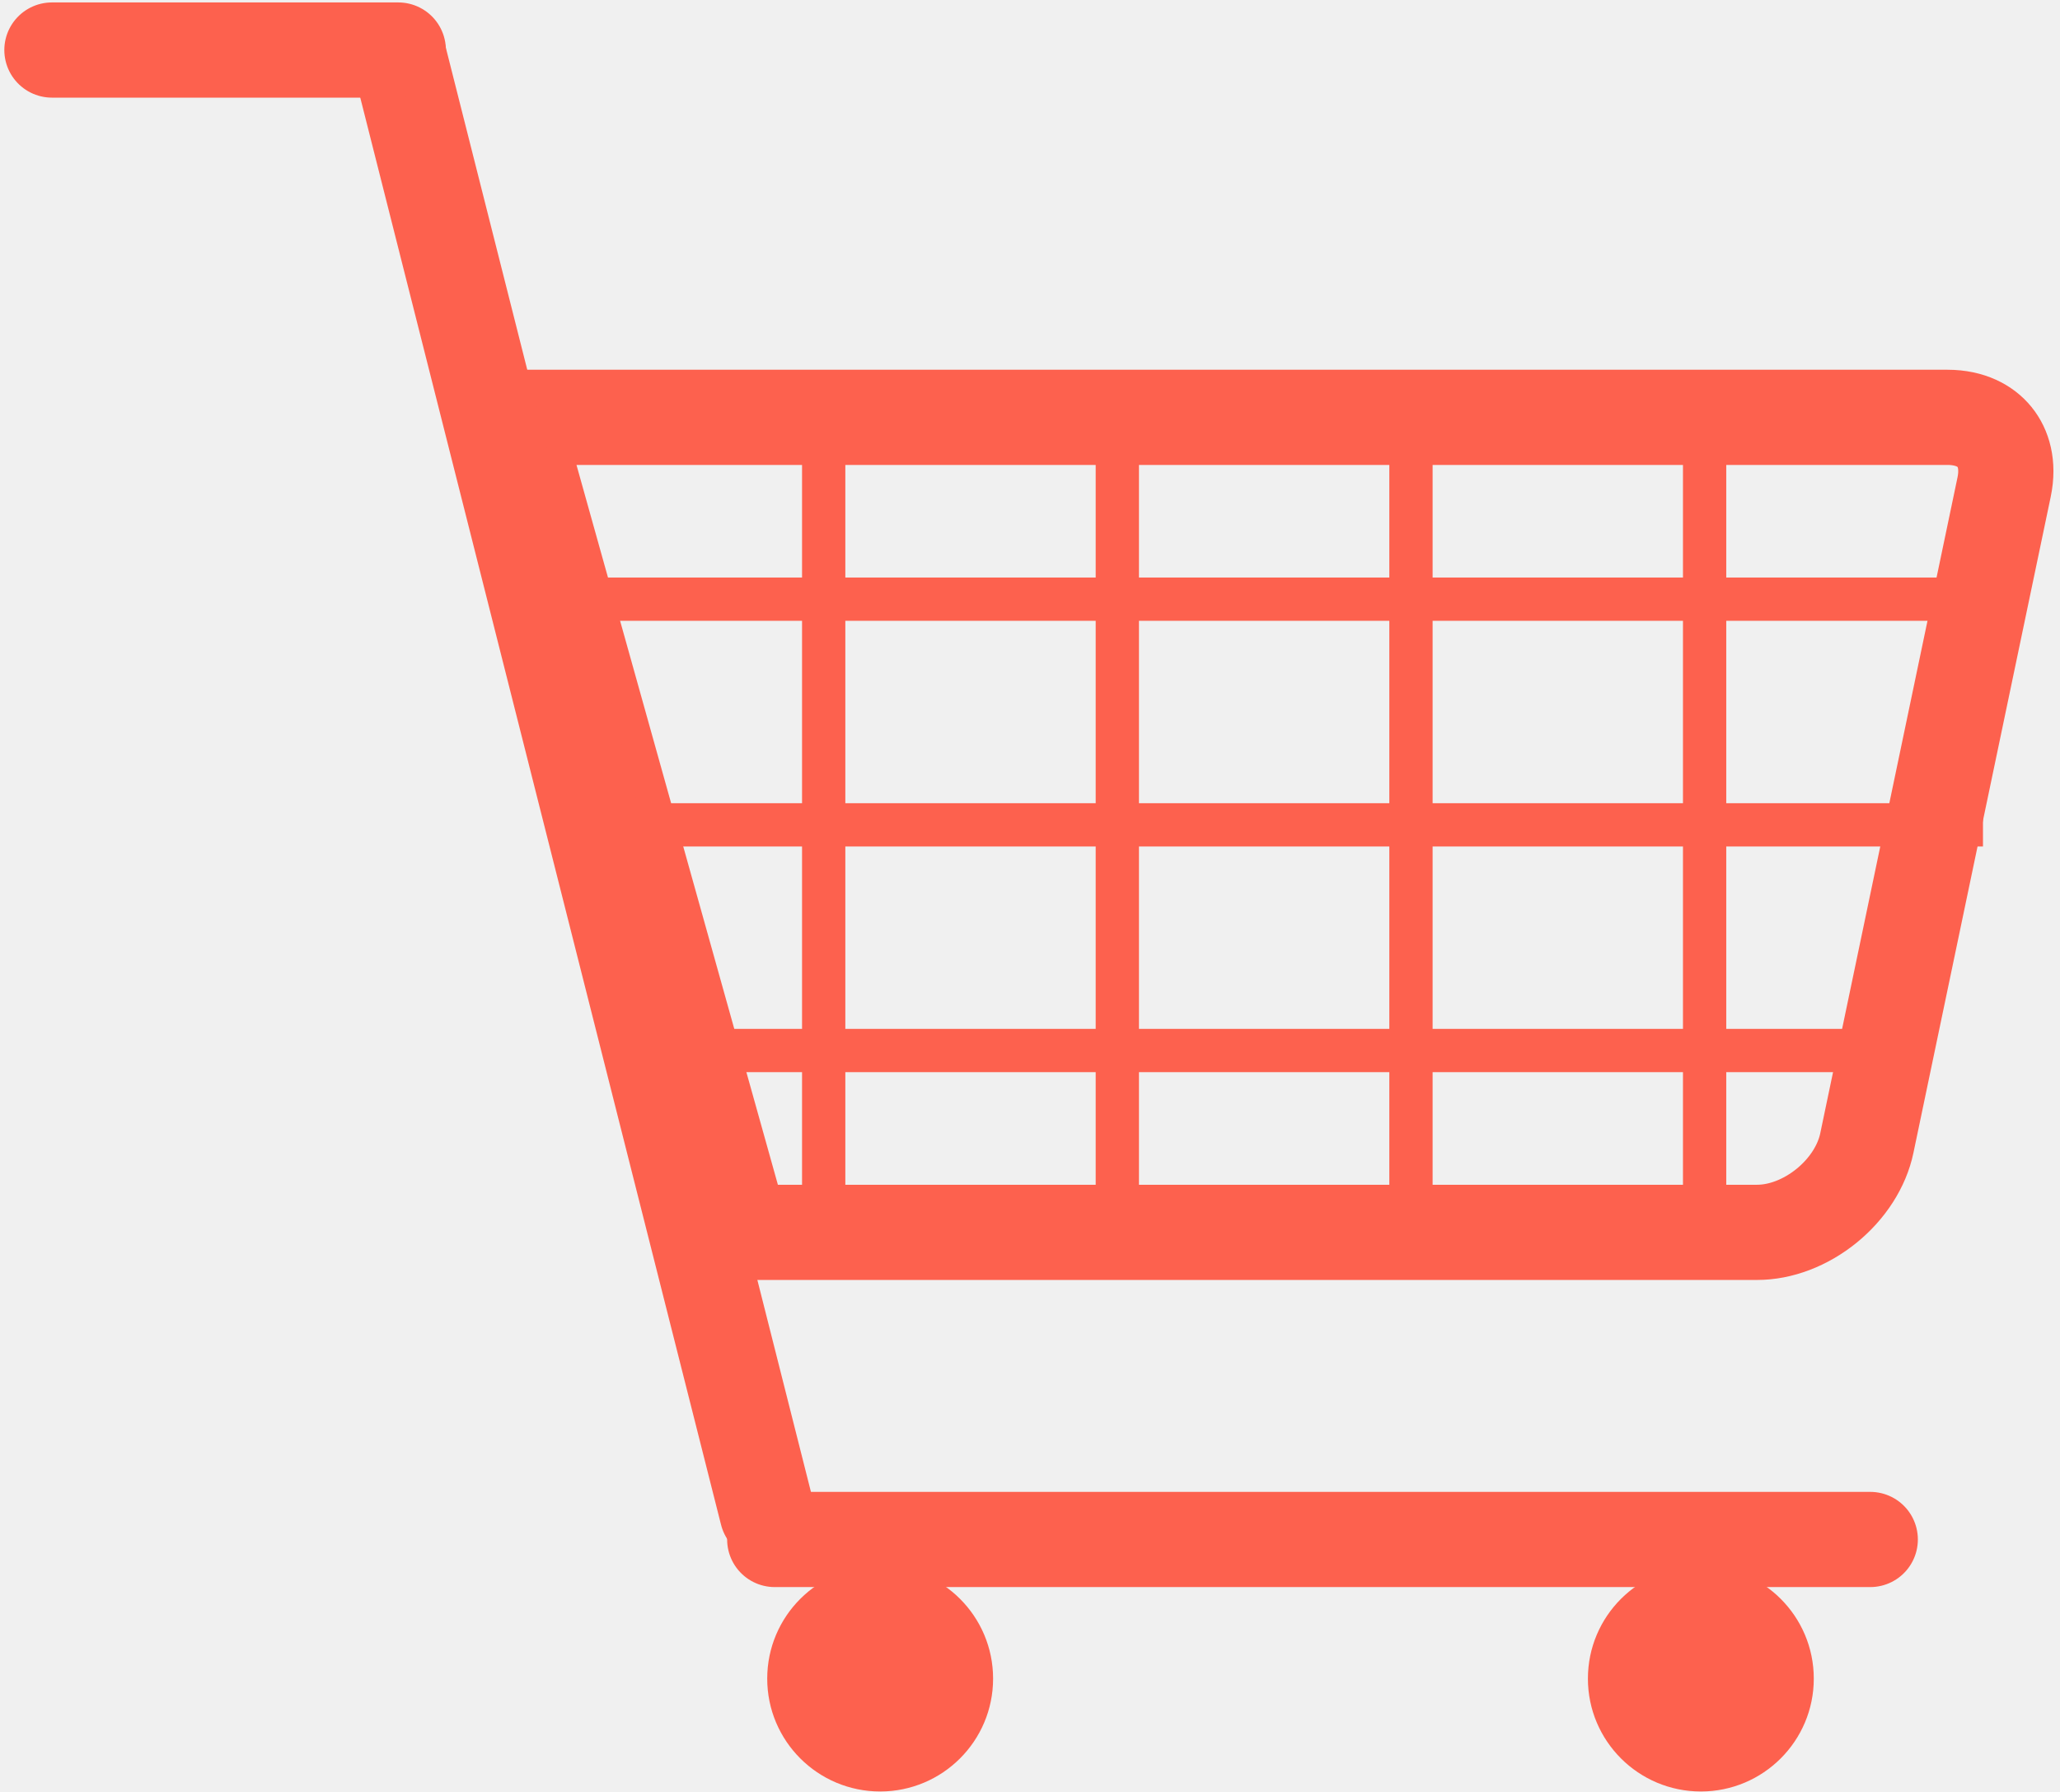
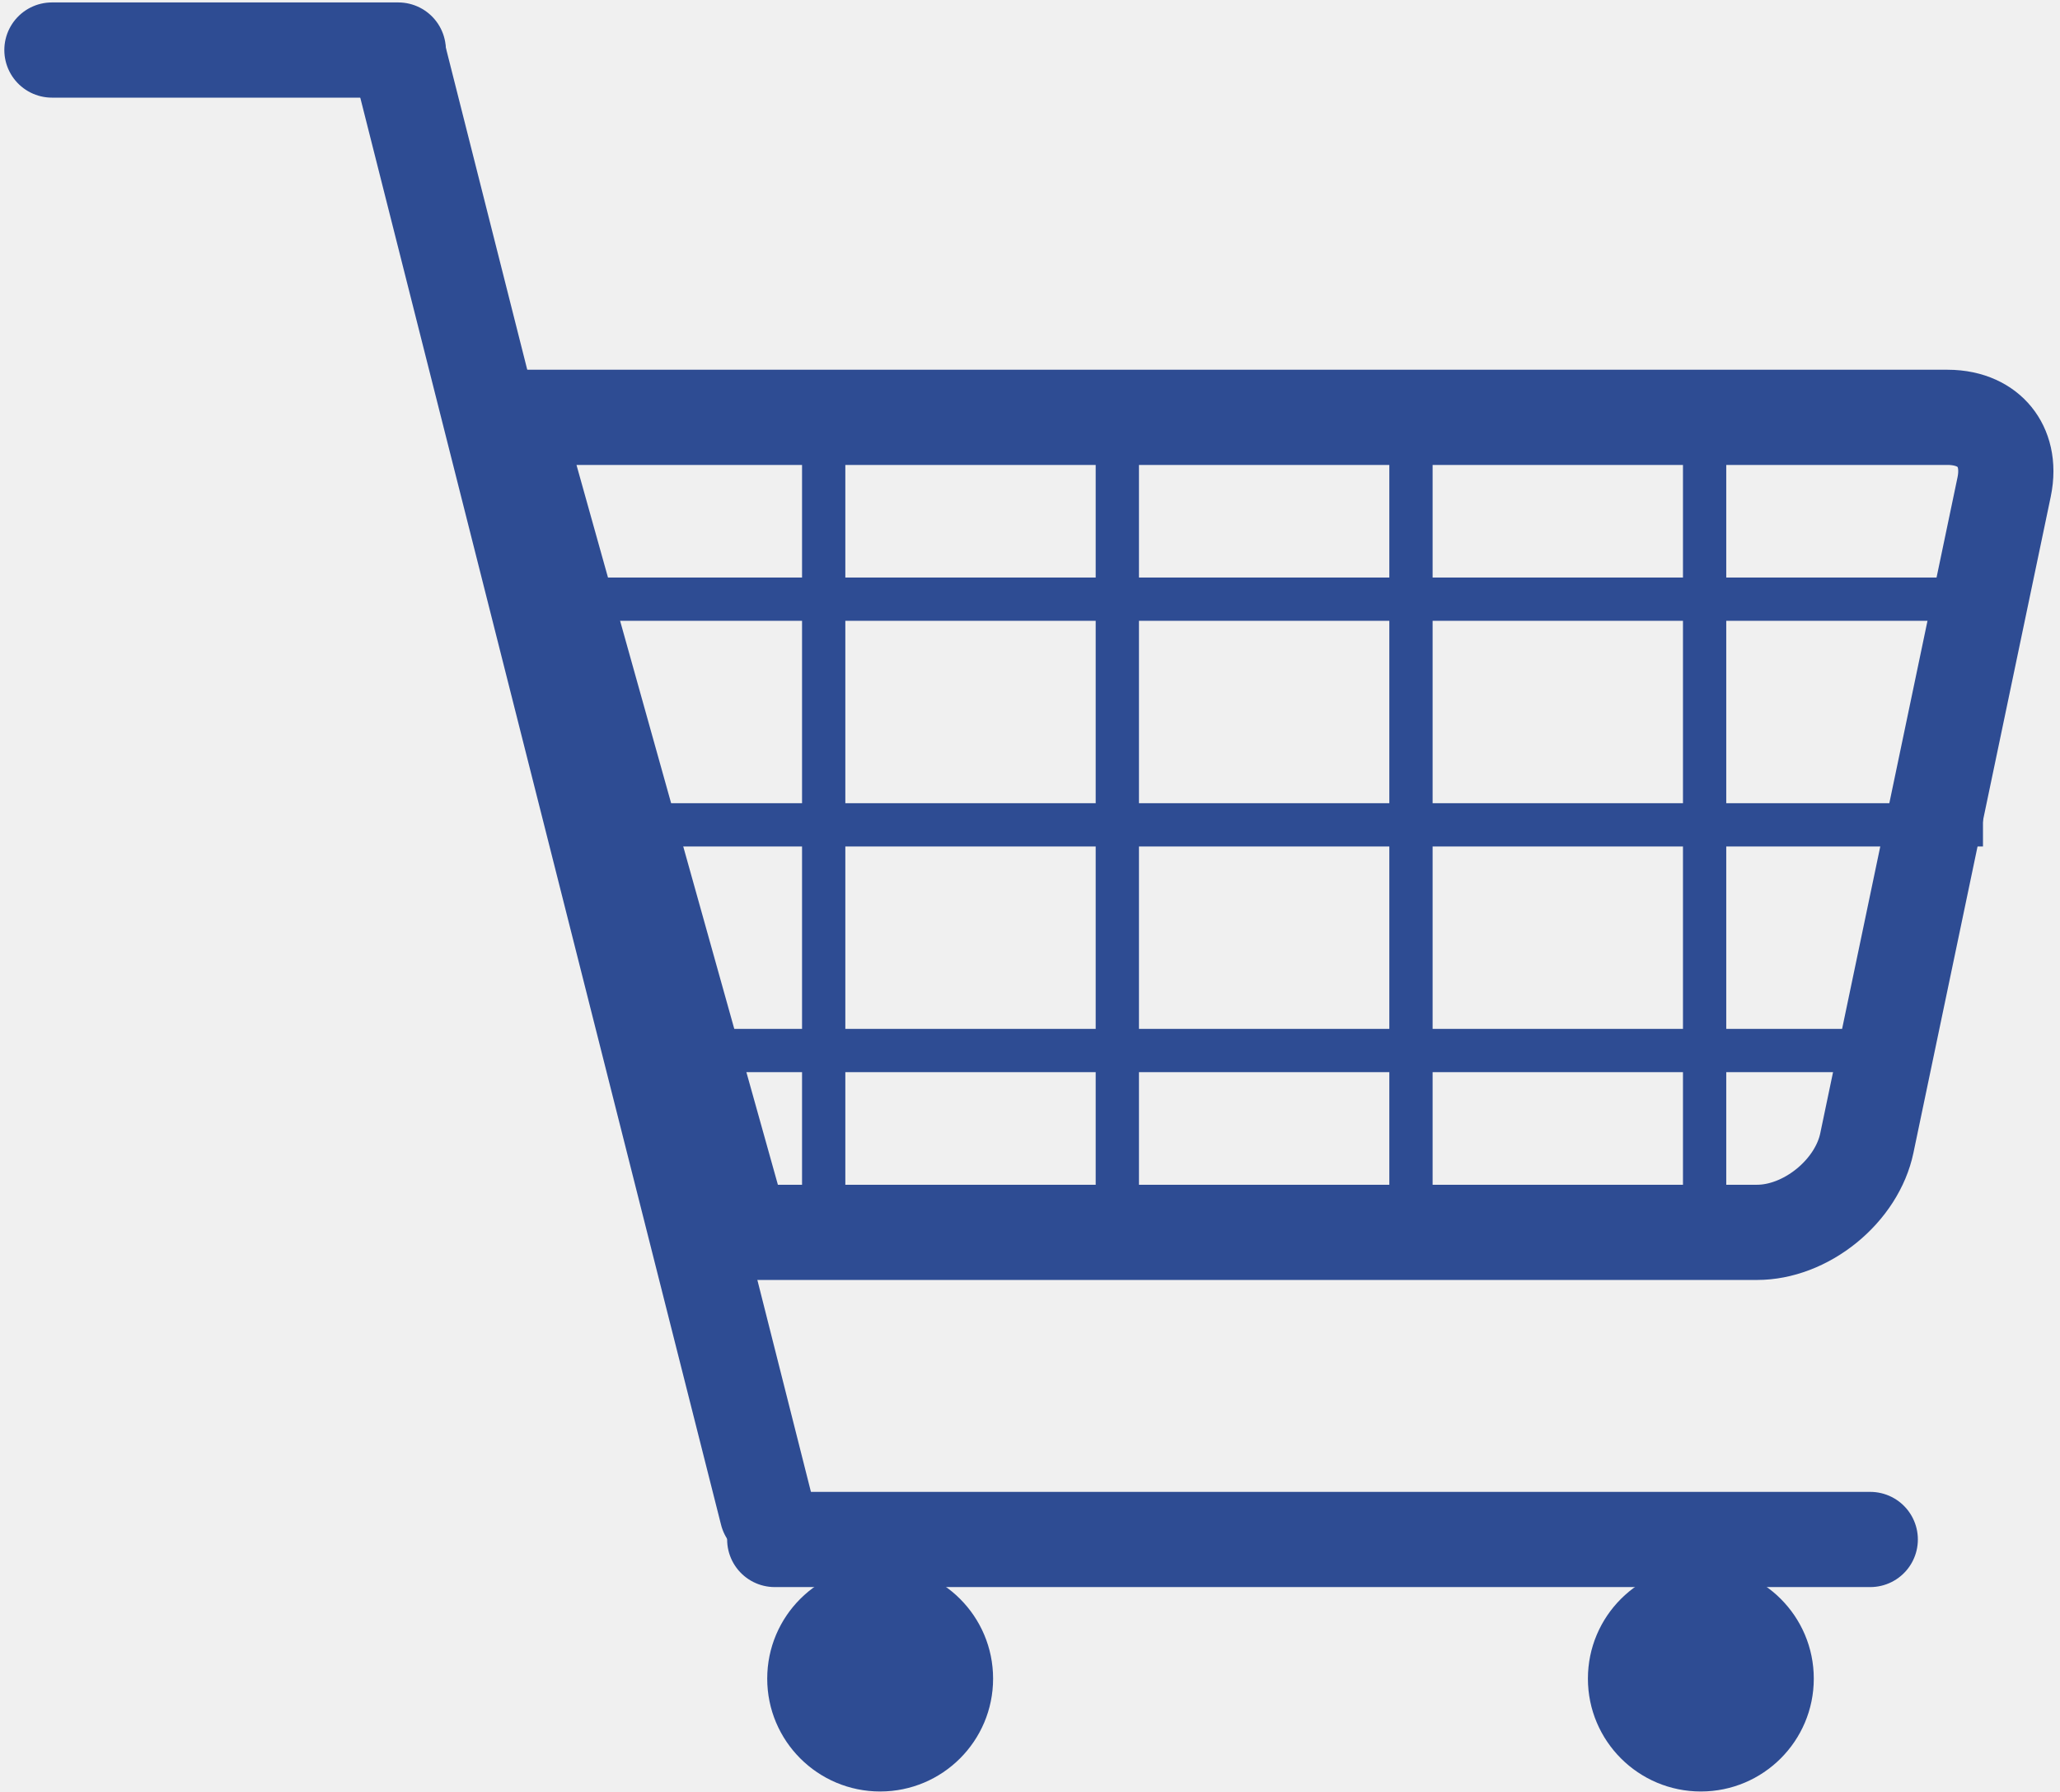
<svg xmlns="http://www.w3.org/2000/svg" xmlns:xlink="http://www.w3.org/1999/xlink" width="238px" height="207px" viewBox="0 0 238 207" version="1.1">
  <defs>
    <path d="M46.104,41.722 L219.001,41.722 C227.285,41.722 232.623,48.301 230.928,56.401 L215.065,132.215 C213.368,140.322 205.273,146.895 196.999,146.895 L75.528,146.895 L46.104,41.722 Z" id="path-1" />
    <mask id="mask-2" maskContentUnits="userSpaceOnUse" maskUnits="objectBoundingBox" x="0" y="0" width="185.138" height="105.173" fill="white">
      <use xlink:href="#path-1" />
    </mask>
  </defs>
  <g id="Page-1" stroke="none" stroke-width="1" fill="none" fill-rule="evenodd">
-     <g id="Desktop-HD-Copy-2" transform="translate(-237, -644)">
-       <g id="cart" transform="translate(243, 645)">
-         <use id="Rectangle-91" stroke="#FD614E" mask="url(#mask-2)" stroke-width="22" xlink:href="#path-1" />
-         <ellipse id="Oval-329" fill="#FD614E" cx="95.688" cy="192.962" rx="13.048" ry="13.038" />
-         <ellipse id="Oval-329" fill="#FD614E" cx="190.506" cy="192.962" rx="13.048" ry="13.038" />
-         <path d="M83.509,176.882 L210.078,176.882" id="Line" stroke="#FD614E" stroke-width="11" stroke-linecap="round" stroke-linejoin="round" />
-         <path d="M82.639,173.84 L40.015,5.215" id="Line" stroke="#FD614E" stroke-width="11" stroke-linecap="round" stroke-linejoin="round" />
-         <path d="M0,4.781 L40.015,4.781" id="Line" stroke="#FD614E" stroke-width="11" stroke-linecap="round" stroke-linejoin="round" />
-         <path d="M59.587,68.232 L220.601,68.232" id="Line" stroke="#FD614E" stroke-width="5" stroke-linecap="square" />
-         <path d="M63.067,94.308 L220.601,94.308" id="Line" stroke="#FD614E" stroke-width="5" stroke-linecap="square" />
-         <path d="M68.286,120.384 L213.558,120.384" id="Line" stroke="#FD614E" stroke-width="5" stroke-linecap="square" />
-         <path d="M89.164,46.502 L89.164,141.245" id="Line" stroke="#FD614E" stroke-width="5" stroke-linecap="square" />
-         <path d="M123.089,46.502 L123.089,140.376" id="Line" stroke="#FD614E" stroke-width="5" stroke-linecap="square" />
-         <path d="M190.941,44.764 L190.941,138.637" id="Line" stroke="#FD614E" stroke-width="5" stroke-linecap="square" />
-         <path d="M157.015,49.979 L157.015,140.376" id="Line" stroke="#FD614E" stroke-width="5" stroke-linecap="square" />
+     <g id="Desktop-HD-Copy-2" transform="translate(-723, -644)">
+       <g id="cart" transform="translate(729, 645)">
+         <use id="Rectangle-91" stroke="#2E4C93" mask="url(#mask-2)" stroke-width="22" xlink:href="#path-1" />
+         <ellipse id="Oval-329" fill="#2E4C93" cx="95.688" cy="192.962" rx="13.048" ry="13.038" />
+         <ellipse id="Oval-329" fill="#2E4C93" cx="190.506" cy="192.962" rx="13.048" ry="13.038" />
+         <path d="M83.509,176.882 L210.078,176.882" id="Line" stroke="#2E4C93" stroke-width="11" stroke-linecap="round" stroke-linejoin="round" />
+         <path d="M82.639,173.84 L40.015,5.215" id="Line" stroke="#2E4C93" stroke-width="11" stroke-linecap="round" stroke-linejoin="round" />
+         <path d="M0,4.781 L40.015,4.781" id="Line" stroke="#2E4C93" stroke-width="11" stroke-linecap="round" stroke-linejoin="round" />
+         <path d="M59.587,68.232 L220.601,68.232" id="Line" stroke="#2E4C93" stroke-width="5" stroke-linecap="square" />
+         <path d="M63.067,94.308 L220.601,94.308" id="Line" stroke="#2E4C93" stroke-width="5" stroke-linecap="square" />
+         <path d="M68.286,120.384 L213.558,120.384" id="Line" stroke="#2E4C93" stroke-width="5" stroke-linecap="square" />
+         <path d="M89.164,46.502 L89.164,141.245" id="Line" stroke="#2E4C93" stroke-width="5" stroke-linecap="square" />
+         <path d="M123.089,46.502 L123.089,140.376" id="Line" stroke="#2E4C93" stroke-width="5" stroke-linecap="square" />
+         <path d="M190.941,44.764 L190.941,138.637" id="Line" stroke="#2E4C93" stroke-width="5" stroke-linecap="square" />
+         <path d="M157.015,49.979 L157.015,140.376" id="Line" stroke="#2E4C93" stroke-width="5" stroke-linecap="square" />
      </g>
    </g>
  </g>
</svg>
